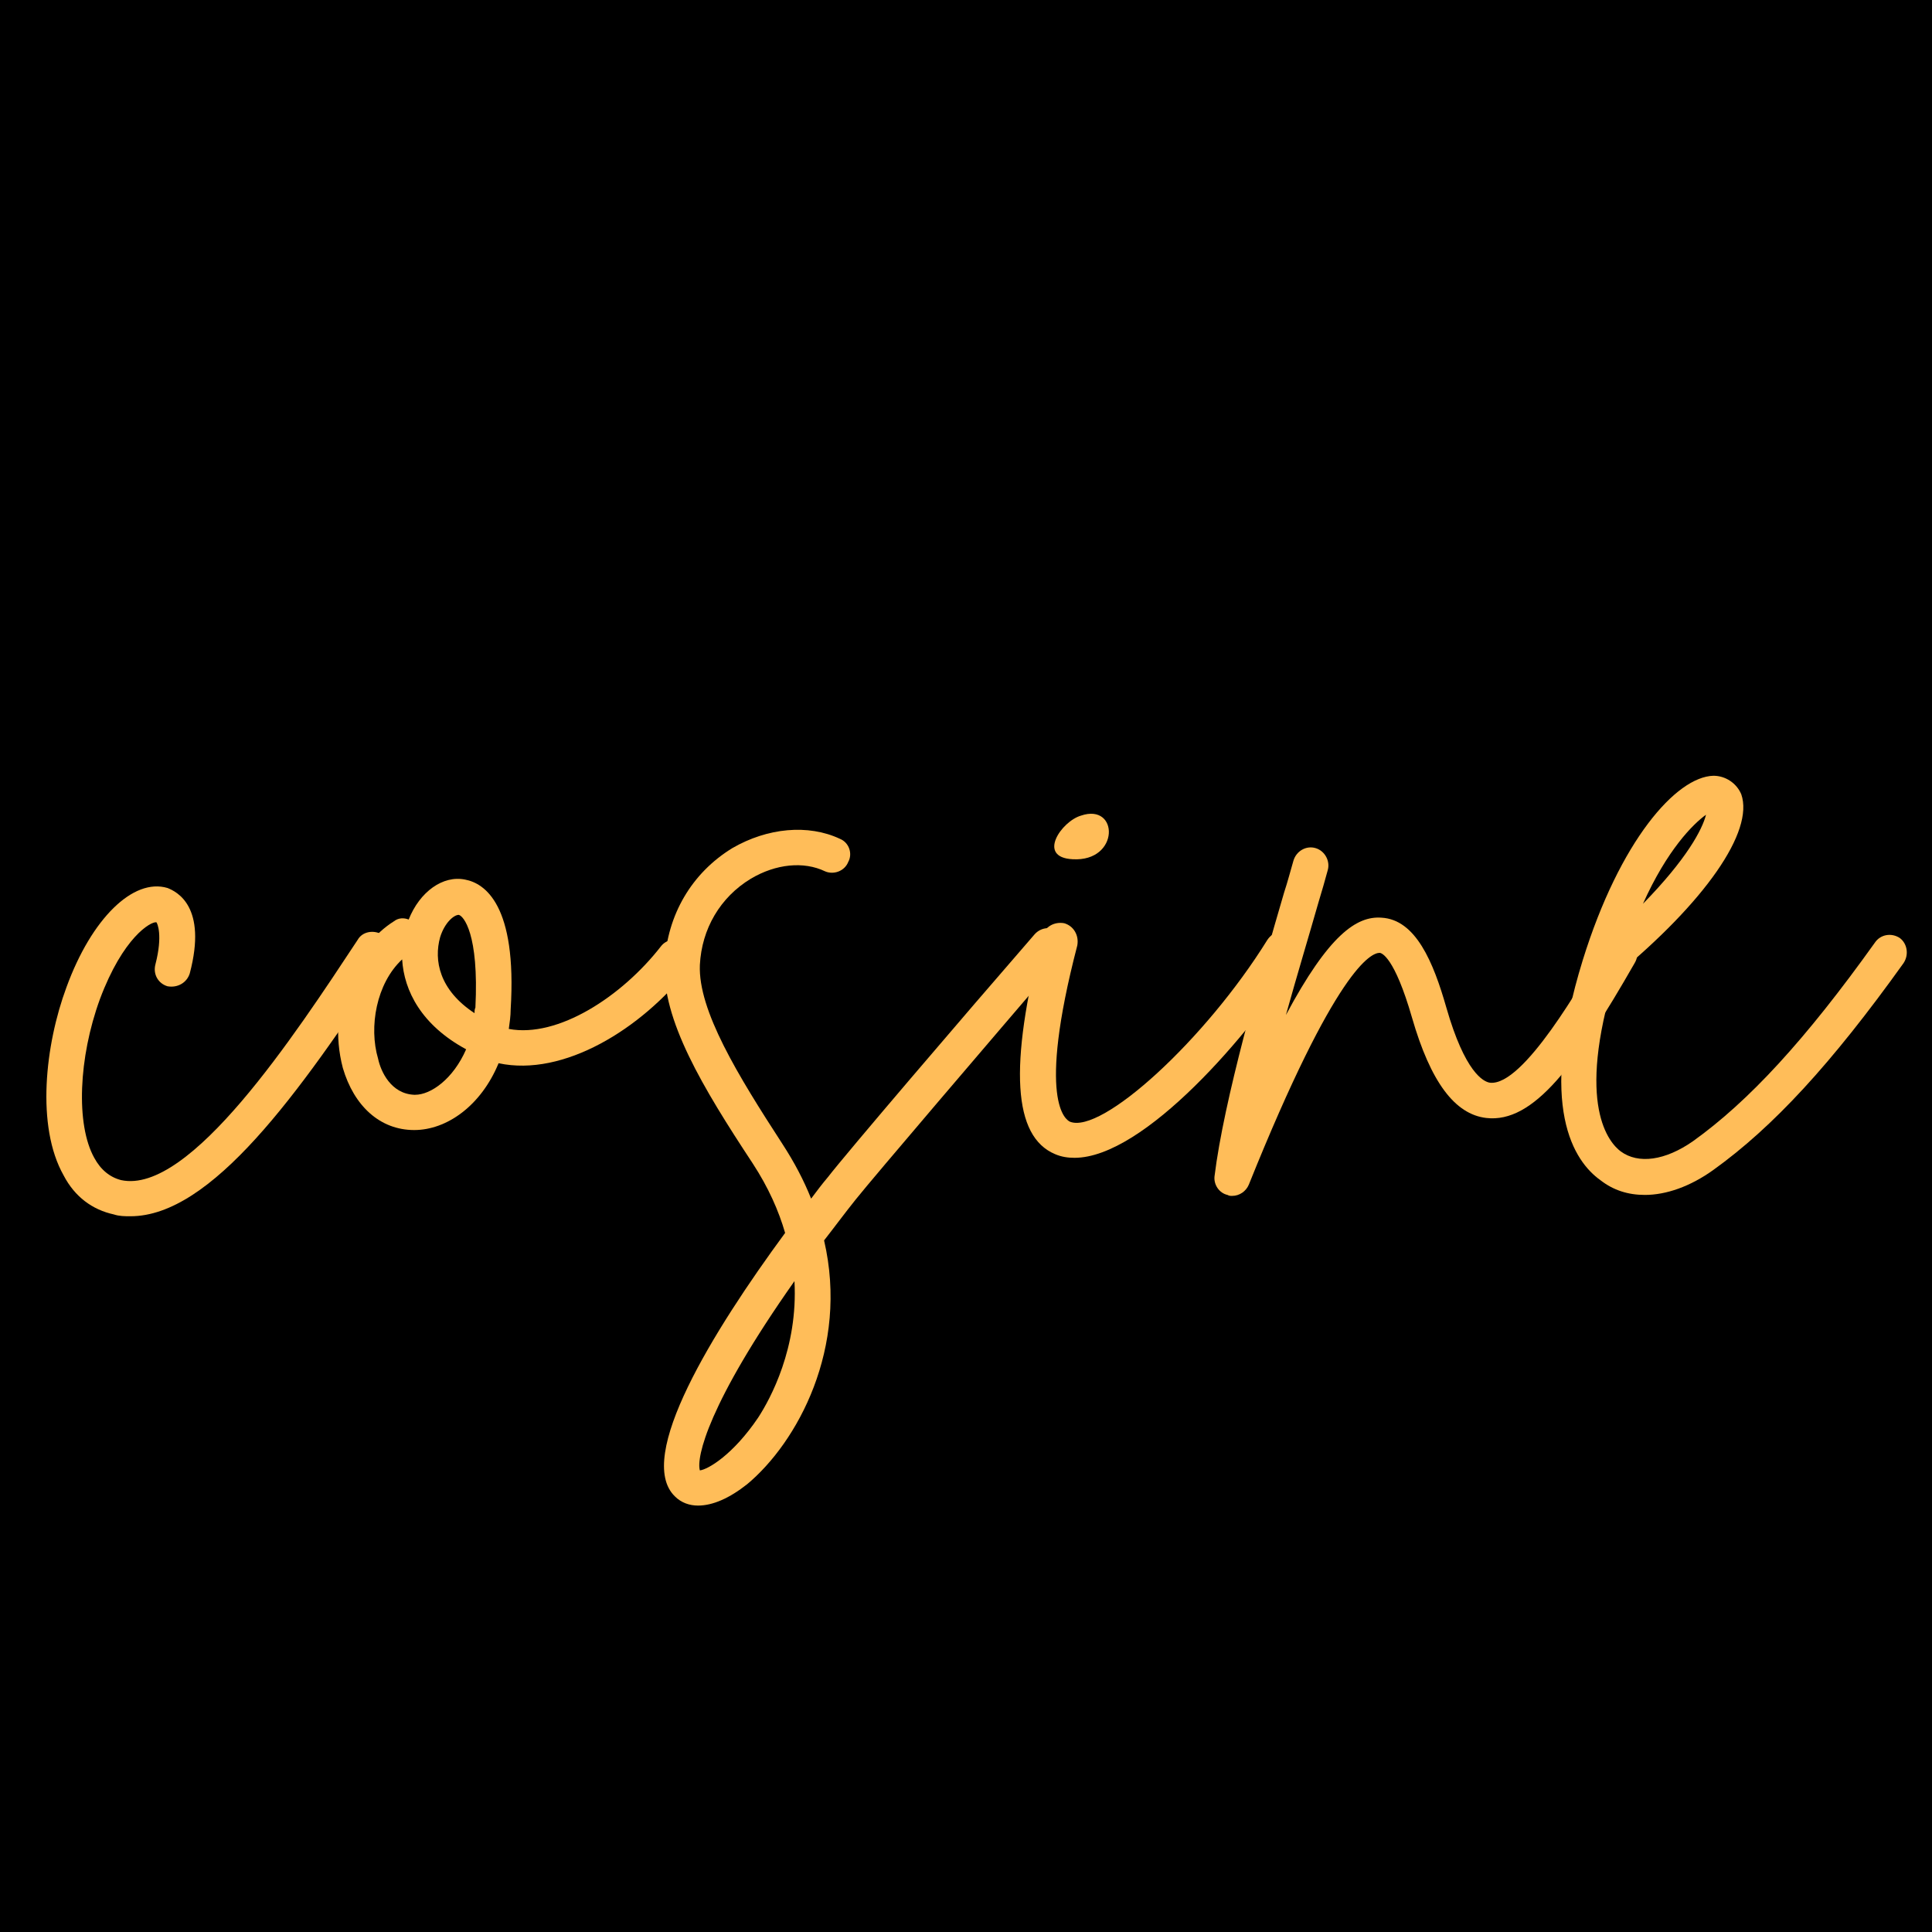
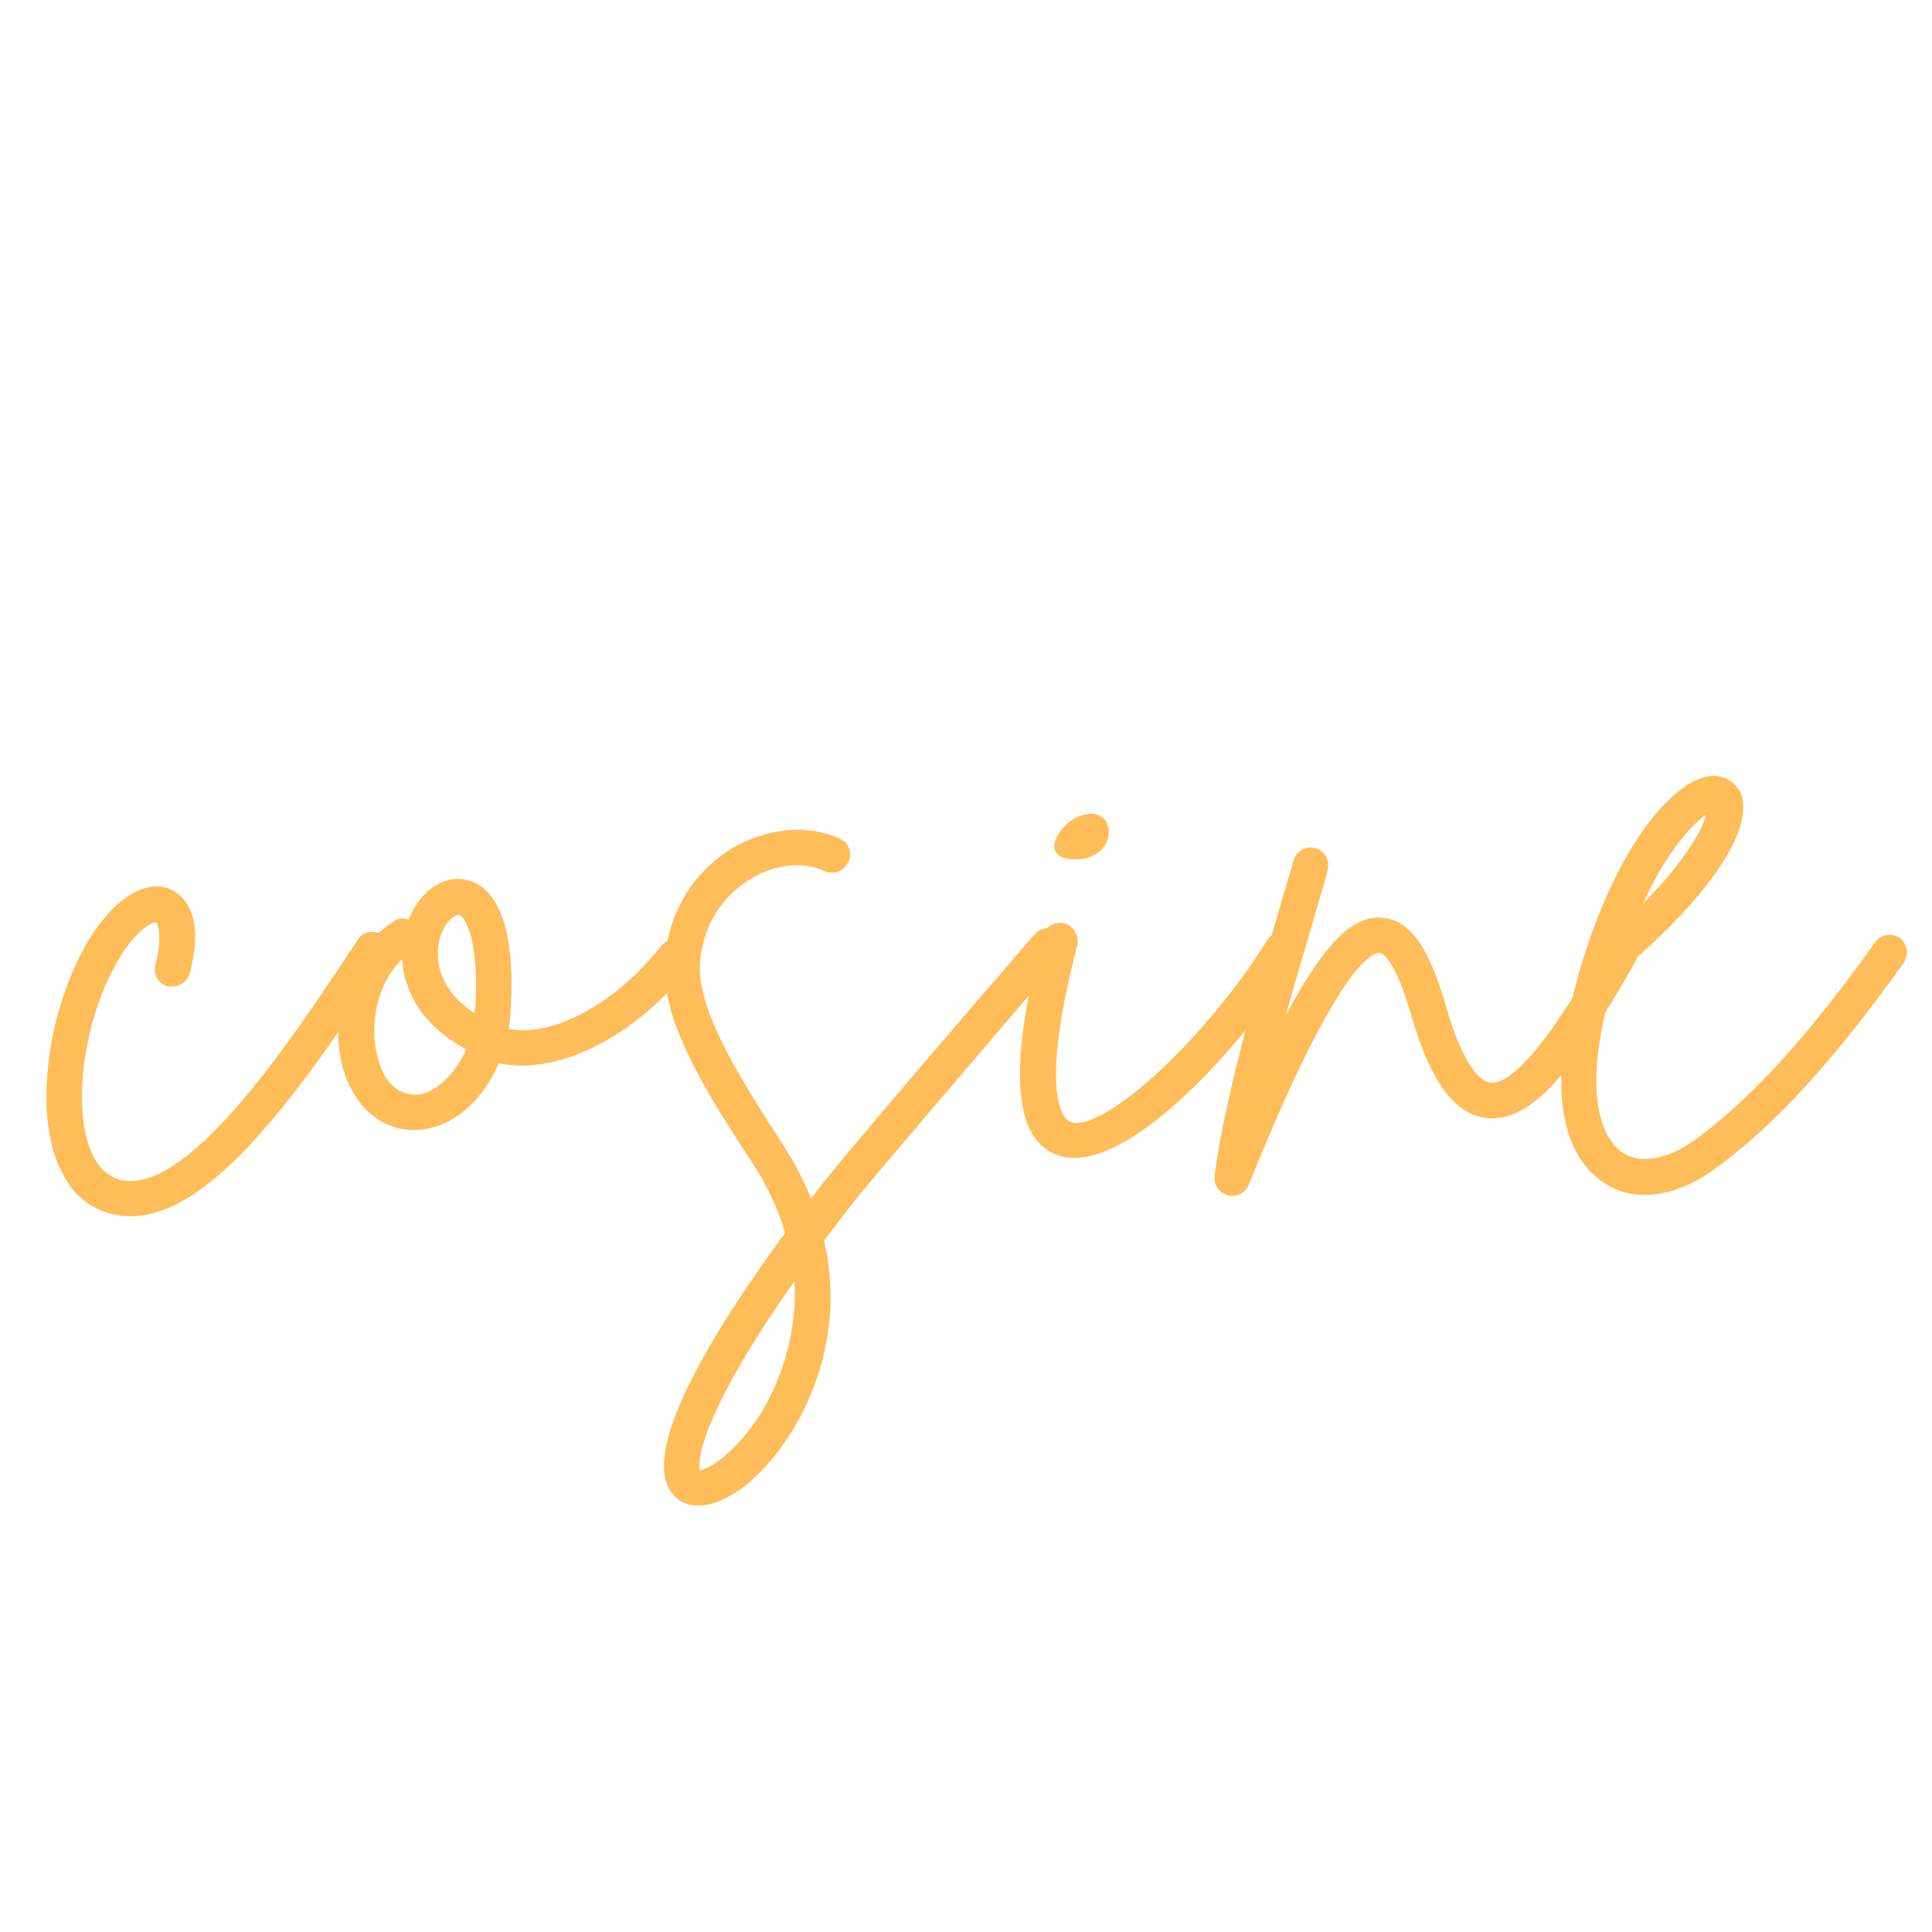
<svg xmlns="http://www.w3.org/2000/svg" width="500" zoomAndPan="magnify" viewBox="0 0 375 375" height="500" preserveAspectRatio="xMidYMid meet" version="1.0">
  <defs>
    <g />
  </defs>
-   <rect x="-37.5" width="450" y="-37.5" height="450" fill-opacity="1" />
-   <rect x="-37.5" width="450" y="-37.5" height="450" fill-opacity="1" />
+   <rect x="-37.5" width="450" y="-37.5" height="450" fill-opacity="0" />
+   <rect x="-37.5" width="450" y="-37.5" height="450" fill-opacity="0" />
  <g fill="#ffbd59" fill-opacity="1">
    <g transform="translate(14.69825, 222.2153)">
      <g>
        <path d="M 59.406 -40.859 C 57.781 -41.766 55.625 -41.406 54.719 -39.781 C 42.484 -21.234 22.141 9.719 8.812 6.844 C 6.656 6.297 4.859 4.859 3.594 2.516 C 0 -3.953 0.547 -16.922 4.688 -28.266 C 9.188 -40.312 14.578 -43.375 15.656 -43.203 C 15.844 -43.016 16.922 -40.688 15.484 -35.094 C 14.938 -33.125 16.016 -31.312 17.812 -30.781 C 19.797 -30.422 21.594 -31.5 22.141 -33.297 C 25.562 -46.266 19.625 -49.141 17.812 -49.859 C 11.156 -51.844 3.062 -43.922 -1.797 -30.594 C -5.938 -19.438 -7.734 -3.594 -2.344 5.938 C -0.188 10.078 3.234 12.594 7.375 13.5 C 8.453 13.859 9.547 13.859 10.625 13.859 C 26.281 13.859 43.203 -9.719 60.484 -36 C 61.562 -37.625 61.016 -39.781 59.406 -40.859 Z M 59.406 -40.859 " />
      </g>
    </g>
  </g>
  <g fill="#ffbd59" fill-opacity="1">
    <g transform="translate(67.97825, 222.2153)">
      <g>
        <path d="M 65.156 -39.062 C 63.547 -40.312 61.375 -39.953 60.297 -38.516 C 52.734 -28.797 40.312 -20.703 30.781 -22.5 C 30.953 -23.766 31.141 -25.016 31.141 -26.281 C 32.406 -46.625 26.094 -50.766 22.312 -51.484 C 18 -52.375 13.5 -49.141 11.344 -43.734 C 10.438 -44.094 9.359 -44.094 8.453 -43.375 C 1.266 -38.875 -4.688 -27.359 -1.438 -14.938 C 0.719 -7.562 5.766 -2.875 12.422 -2.875 C 18.719 -2.875 25.375 -7.562 28.797 -15.844 C 41.406 -13.141 56.516 -22.5 65.703 -34.203 C 66.953 -35.812 66.594 -37.984 65.156 -39.062 Z M 12.594 -9.719 C 12.422 -9.719 12.422 -9.719 12.422 -9.719 C 7.922 -9.906 5.938 -14.219 5.406 -16.734 C 3.594 -22.859 5.047 -31.312 10.078 -36 C 10.438 -29.875 13.859 -23.219 22.5 -18.547 C 19.984 -12.781 15.656 -9.719 12.594 -9.719 Z M 24.297 -26.641 C 24.125 -26.281 24.125 -25.922 24.125 -25.562 C 17.281 -30.062 16.203 -35.812 17.453 -40.312 C 18.359 -43.203 20.156 -44.641 21.062 -44.641 C 21.953 -44.453 25.016 -41.047 24.297 -26.641 Z M 24.297 -26.641 " />
      </g>
    </g>
  </g>
  <g fill="#ffbd59" fill-opacity="1">
    <g transform="translate(125.5782, 222.2153)">
      <g>
        <path d="M 80.094 -41.219 C 78.656 -42.484 76.5 -42.297 75.234 -40.859 C 61.016 -24.484 38.703 1.625 35.094 6.297 C 34.016 7.562 32.938 9 31.859 10.438 C 30.422 6.844 28.625 3.422 26.281 -0.188 C 17.641 -13.5 9.906 -26.094 10.266 -34.922 C 10.625 -41.938 14.219 -48.062 20.156 -51.656 C 25.016 -54.547 30.422 -55.078 34.562 -53.094 C 36.188 -52.375 38.344 -53.094 39.062 -54.906 C 39.953 -56.516 39.234 -58.688 37.438 -59.406 C 31.312 -62.281 23.406 -61.562 16.562 -57.594 C 8.641 -52.734 3.953 -44.641 3.422 -35.281 C 2.875 -24.297 10.797 -11.156 20.516 3.594 C 23.578 8.281 25.562 12.781 26.812 17.094 C 12.781 36.188 -2.344 60.656 5.406 68.219 C 6.656 69.484 8.281 70.016 9.906 70.016 C 12.781 70.016 16.016 68.578 19.438 65.875 C 29.156 57.781 39.234 39.422 34.375 18.547 C 36.359 16.016 38.344 13.312 40.5 10.625 C 44.094 6.125 66.422 -19.984 80.453 -36.359 C 81.719 -37.797 81.547 -39.953 80.094 -41.219 Z M 21.594 52.922 C 16.734 60.125 11.875 63 10.266 63.188 C 9.547 60.656 11.875 50.219 28.625 26.453 C 29.344 39.422 23.938 49.312 21.594 52.922 Z M 21.594 52.922 " />
      </g>
    </g>
    <g transform="translate(198.1182, 222.2153)">
      <g>
        <path d="M 52.562 -40.859 C 50.938 -41.938 48.953 -41.406 47.875 -39.781 C 35.812 -20.344 15.656 -1.984 9.547 -4.5 C 8.812 -4.859 3.062 -8.281 10.984 -38.703 C 11.344 -40.688 10.266 -42.484 8.453 -43.016 C 6.484 -43.375 4.688 -42.297 4.141 -40.5 C -2.344 -15.125 -1.438 -1.625 6.656 1.797 C 7.922 2.344 9.188 2.516 10.438 2.516 C 23.938 2.516 44.641 -21.594 53.812 -36.188 C 54.719 -37.797 54.188 -39.953 52.562 -40.859 Z M 10.078 -55.438 C 19.266 -54.906 19.078 -66.422 11.703 -63.906 C 7.922 -62.812 3.062 -55.797 10.078 -55.438 Z M 10.078 -55.438 " />
      </g>
    </g>
  </g>
  <g fill="#ffbd59" fill-opacity="1">
    <g transform="translate(243.6583, 222.2153)">
      <g>
        <path d="M 72.359 -40.141 C 70.734 -41.047 68.578 -40.5 67.688 -38.703 C 63.359 -31.312 52.016 -11.344 45.547 -12.062 C 44.281 -12.234 40.688 -14.047 37.078 -26.641 C 34.562 -35.453 31.141 -43.734 24.484 -44.094 C 19.625 -44.453 14.219 -40.688 5.938 -25.203 C 8.094 -32.938 10.438 -40.688 12.234 -46.984 C 12.953 -49.312 13.5 -51.297 14.047 -53.281 C 14.578 -55.078 13.5 -57.062 11.703 -57.594 C 9.906 -58.141 7.922 -57.062 7.375 -55.078 C 6.844 -53.281 6.297 -51.125 5.578 -48.953 C 0.906 -32.938 -6.125 -8.641 -7.922 6.125 C -8.094 7.734 -7.016 9.359 -5.406 9.719 C -5.047 9.906 -4.859 9.906 -4.5 9.906 C -3.062 9.906 -1.797 9 -1.266 7.734 C 15.656 -34.375 22.5 -37.266 24.125 -37.266 C 24.484 -37.266 27 -36.547 30.422 -24.656 C 34.016 -12.234 38.703 -5.938 44.812 -5.219 C 54 -4.141 62.281 -15.484 73.625 -35.281 C 74.703 -37.078 73.984 -39.062 72.359 -40.141 Z M 72.359 -40.141 " />
      </g>
    </g>
  </g>
  <g fill="#ffbd59" fill-opacity="1">
    <g transform="translate(307.9182, 222.2153)">
      <g>
        <path d="M 60.844 -40.141 C 59.219 -41.219 57.062 -40.859 55.984 -39.234 C 42.484 -20.344 31.5 -8.453 20.703 -0.719 C 15.297 3.062 10.078 3.781 6.656 1.266 C 4.5 -0.359 -2.156 -7.562 5.578 -32.766 C 23.047 -47.156 32.578 -60.844 30.062 -68.047 C 29.156 -70.203 27 -71.641 24.656 -71.641 C 17.453 -71.453 6.484 -59.047 -0.719 -35.812 C -9.547 -7.203 -2.344 3.234 2.703 6.844 C 5.219 8.812 8.094 9.719 11.344 9.719 C 15.484 9.719 20.156 8.094 24.656 4.859 C 36.188 -3.422 47.516 -15.656 61.562 -35.281 C 62.641 -36.906 62.281 -39.062 60.844 -40.141 Z M 23.219 -64.078 C 22.5 -61.203 19.438 -55.438 10.984 -46.797 C 15.656 -57.234 20.703 -62.281 23.219 -64.078 Z M 23.219 -64.078 " />
      </g>
    </g>
  </g>
</svg>
